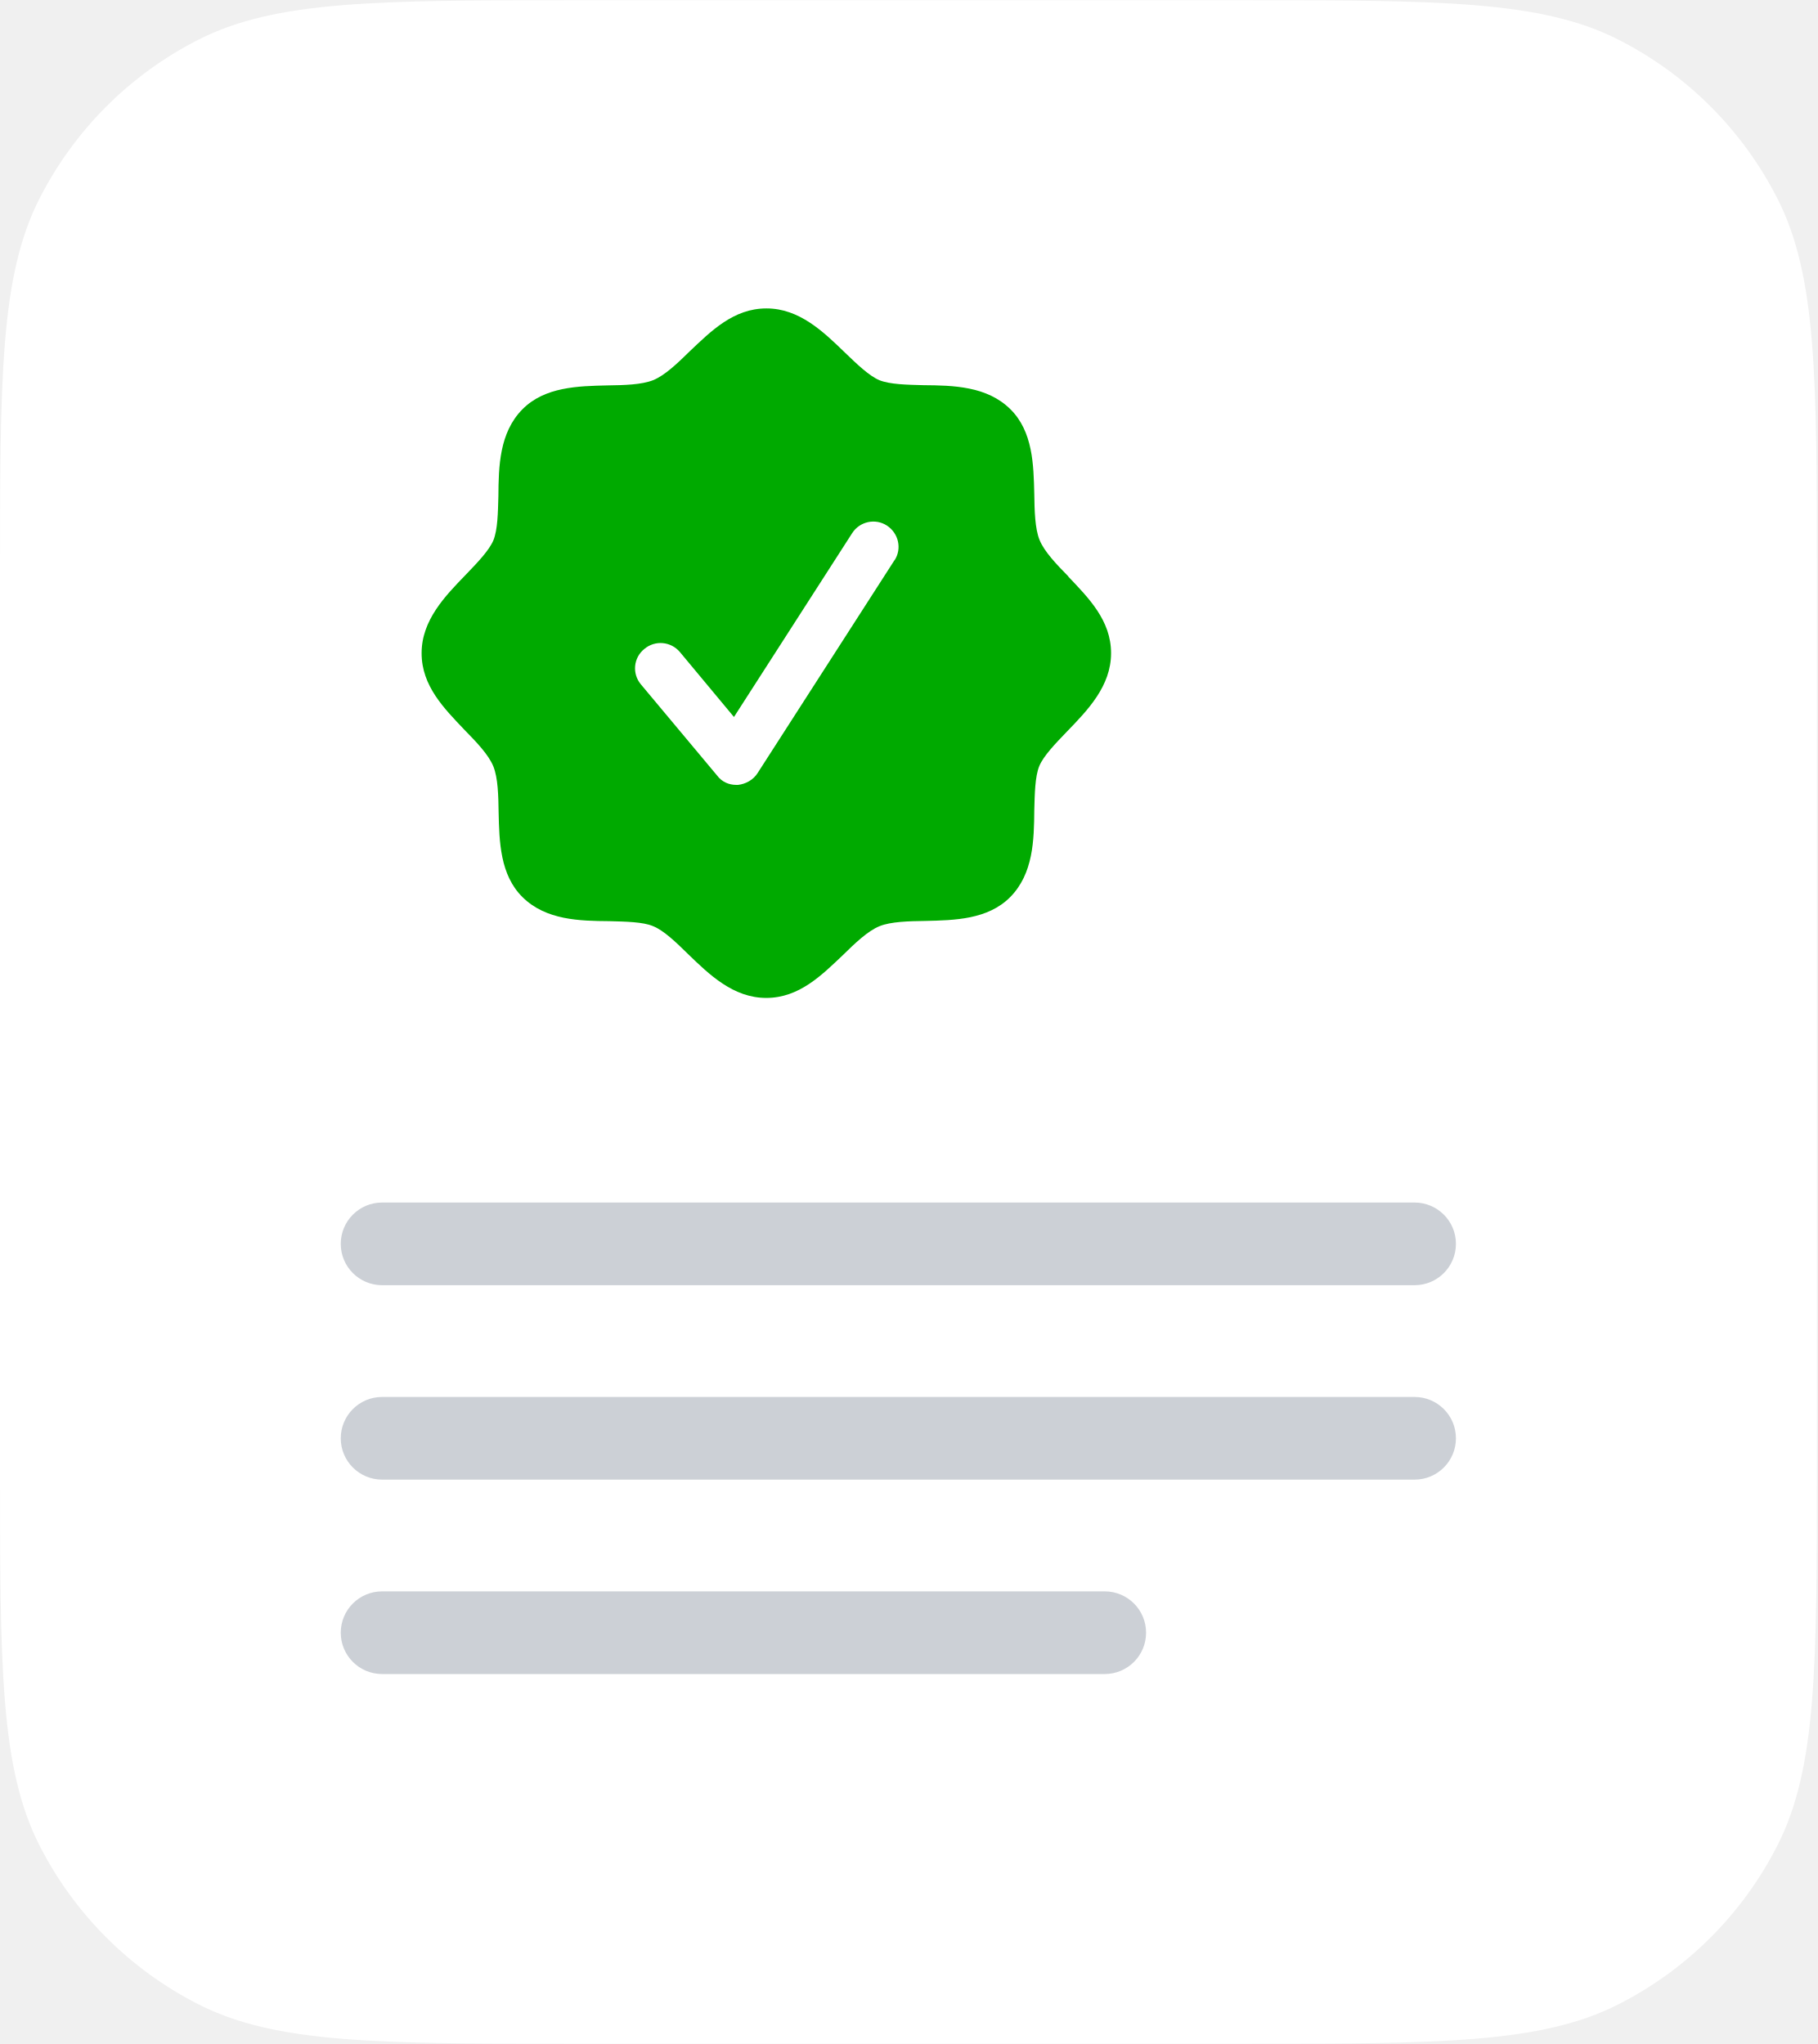
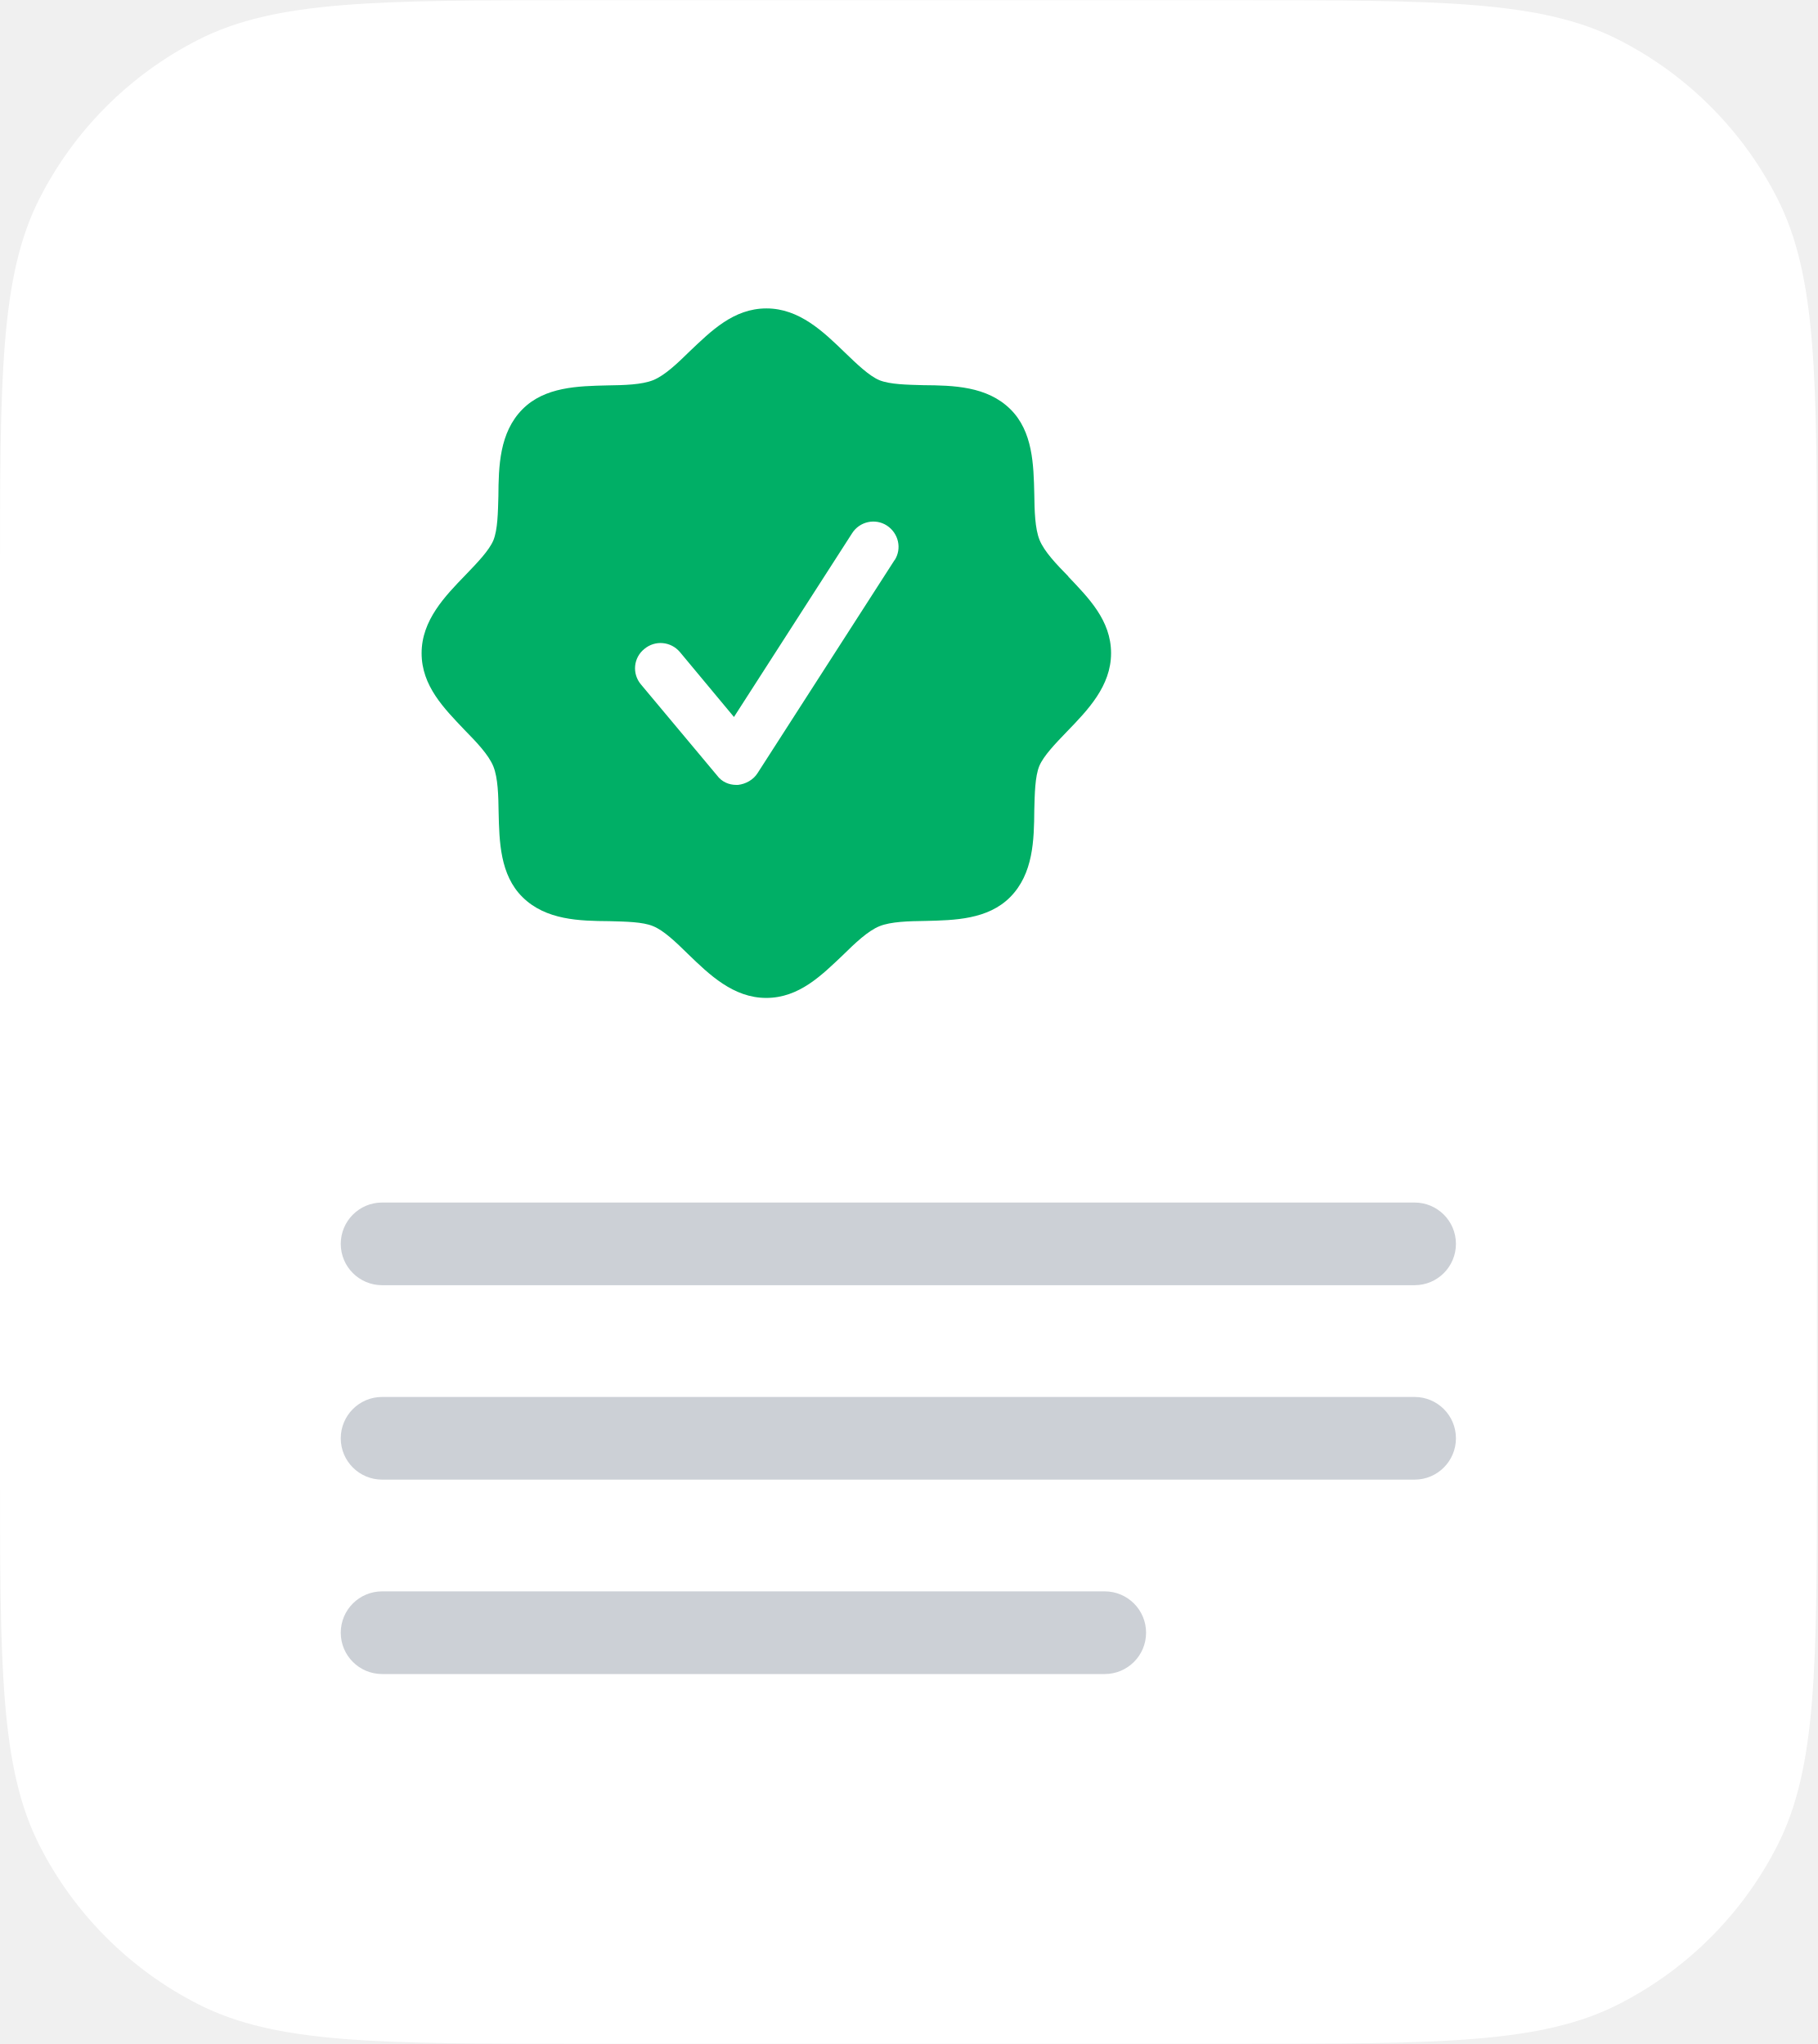
<svg xmlns="http://www.w3.org/2000/svg" width="80" height="90" viewBox="0 0 80 90" fill="none">
  <g clip-path="url(#clip0_7768_12898)">
    <path d="M0 25.6C0 16.64 0 12.16 1.74 8.74C3.27 5.73 5.72 3.28 8.73 1.75C12.15 0.01 16.63 0.01 25.59 0.01H54.39C63.35 0.01 67.83 0.01 71.25 1.75C74.26 3.28 76.71 5.73 78.24 8.74C79.98 12.16 79.98 16.64 79.98 25.6V64.4C79.98 73.36 79.98 77.84 78.24 81.26C76.71 84.27 74.26 86.72 71.25 88.25C67.83 89.99 63.35 89.99 54.39 89.99H25.59C16.63 89.99 12.15 89.99 8.73 88.25C5.72 86.72 3.27 84.27 1.74 81.26C0 77.84 0 73.36 0 64.4L0 25.6Z" fill="white" />
-     <path d="M47.029 25.38C46.509 24.85 45.969 24.29 45.759 23.77C45.559 23.27 45.539 22.5 45.529 21.75C45.499 20.47 45.469 19 44.479 18.02C43.449 17 41.959 16.97 40.649 16.96C39.929 16.94 39.179 16.93 38.709 16.74C38.259 16.55 37.729 16.04 37.189 15.52C36.249 14.61 35.189 13.58 33.739 13.58C32.289 13.58 31.299 14.58 30.359 15.47C29.829 15.99 29.269 16.53 28.749 16.74C28.249 16.94 27.479 16.96 26.729 16.97C25.449 17 23.979 17.03 22.999 18.02C21.979 19.05 21.949 20.54 21.939 21.85C21.919 22.57 21.909 23.32 21.719 23.79C21.529 24.24 21.019 24.77 20.499 25.31C19.589 26.25 18.559 27.31 18.559 28.76C18.559 30.21 19.559 31.2 20.449 32.14C20.969 32.67 21.509 33.23 21.719 33.75C21.919 34.25 21.939 35.02 21.949 35.77C21.979 37.05 22.009 38.52 22.999 39.5C24.029 40.52 25.519 40.55 26.829 40.56C27.549 40.58 28.299 40.59 28.749 40.78C29.219 40.97 29.749 41.48 30.279 42C31.219 42.91 32.279 43.94 33.729 43.94C35.179 43.94 36.169 42.94 37.109 42.05C37.639 41.53 38.199 40.99 38.719 40.78C39.219 40.58 39.989 40.56 40.739 40.55C42.019 40.52 43.489 40.49 44.469 39.5C45.489 38.47 45.519 36.98 45.529 35.67C45.549 34.95 45.559 34.2 45.749 33.73C45.939 33.28 46.449 32.75 46.969 32.21C47.879 31.27 48.909 30.21 48.909 28.76C48.909 27.31 47.909 26.32 47.019 25.38H47.029ZM39.379 24.66L33.349 34.04C33.159 34.34 32.829 34.52 32.489 34.56H32.409C32.079 34.56 31.769 34.42 31.569 34.15L28.209 30.13C27.819 29.66 27.879 28.96 28.369 28.57C28.839 28.18 29.529 28.24 29.929 28.71L32.309 31.57L37.509 23.48C37.839 22.96 38.529 22.81 39.039 23.14C39.559 23.48 39.709 24.16 39.379 24.67V24.66Z" fill="#00AA00" />
+     <path d="M47.029 25.38C46.509 24.85 45.969 24.29 45.759 23.77C45.559 23.27 45.539 22.5 45.529 21.75C45.499 20.47 45.469 19 44.479 18.02C43.449 17 41.959 16.97 40.649 16.96C39.929 16.94 39.179 16.93 38.709 16.74C38.259 16.55 37.729 16.04 37.189 15.52C36.249 14.61 35.189 13.58 33.739 13.58C32.289 13.58 31.299 14.58 30.359 15.47C29.829 15.99 29.269 16.53 28.749 16.74C28.249 16.94 27.479 16.96 26.729 16.97C25.449 17 23.979 17.03 22.999 18.02C21.979 19.05 21.949 20.54 21.939 21.85C21.919 22.57 21.909 23.32 21.719 23.79C21.529 24.24 21.019 24.77 20.499 25.31C19.589 26.25 18.559 27.31 18.559 28.76C18.559 30.21 19.559 31.2 20.449 32.14C20.969 32.67 21.509 33.23 21.719 33.75C21.919 34.25 21.939 35.02 21.949 35.77C21.979 37.05 22.009 38.52 22.999 39.5C24.029 40.52 25.519 40.55 26.829 40.56C27.549 40.58 28.299 40.59 28.749 40.78C29.219 40.97 29.749 41.48 30.279 42C31.219 42.91 32.279 43.94 33.729 43.94C35.179 43.94 36.169 42.94 37.109 42.05C37.639 41.53 38.199 40.99 38.719 40.78C39.219 40.58 39.989 40.56 40.739 40.55C42.019 40.52 43.489 40.49 44.469 39.5C45.489 38.47 45.519 36.98 45.529 35.67C45.549 34.95 45.559 34.2 45.749 33.73C45.939 33.28 46.449 32.75 46.969 32.21C47.879 31.27 48.909 30.21 48.909 28.76C48.909 27.31 47.909 26.32 47.019 25.38H47.029ZM39.379 24.66L33.349 34.04C33.159 34.34 32.829 34.52 32.489 34.56H32.409C32.079 34.56 31.769 34.42 31.569 34.15L28.209 30.13C27.819 29.66 27.879 28.96 28.369 28.57C28.839 28.18 29.529 28.24 29.929 28.71L32.309 31.57L37.509 23.48C37.839 22.96 38.529 22.81 39.039 23.14C39.559 23.48 39.709 24.16 39.379 24.67V24.66Z" fill="#00af66" />
    <path d="M16.82 52.949H62.27C63.27 52.949 64.09 53.759 64.09 54.769C64.09 55.769 63.28 56.589 62.27 56.589H16.82C15.82 56.589 15 55.779 15 54.769C15 53.769 15.81 52.949 16.82 52.949Z" fill="#CCD0D6" />
    <path d="M16.82 61.51H62.27C63.27 61.51 64.09 62.32 64.09 63.33C64.09 64.33 63.28 65.15 62.27 65.15H16.82C15.82 65.15 15 64.34 15 63.33C15 62.33 15.81 61.51 16.82 61.51Z" fill="#CCD0D6" />
    <path d="M48.63 70.07H16.82C15.815 70.07 15 70.885 15 71.89C15 72.895 15.815 73.71 16.82 73.71H48.63C49.635 73.71 50.45 72.895 50.45 71.89C50.45 70.885 49.635 70.07 48.63 70.07Z" fill="#CCD0D6" />
  </g>
  <defs>
    <clipPath id="clip0_7768_12898">
      <rect width="80" height="90" fill="white" />
    </clipPath>
  </defs>
</svg>
